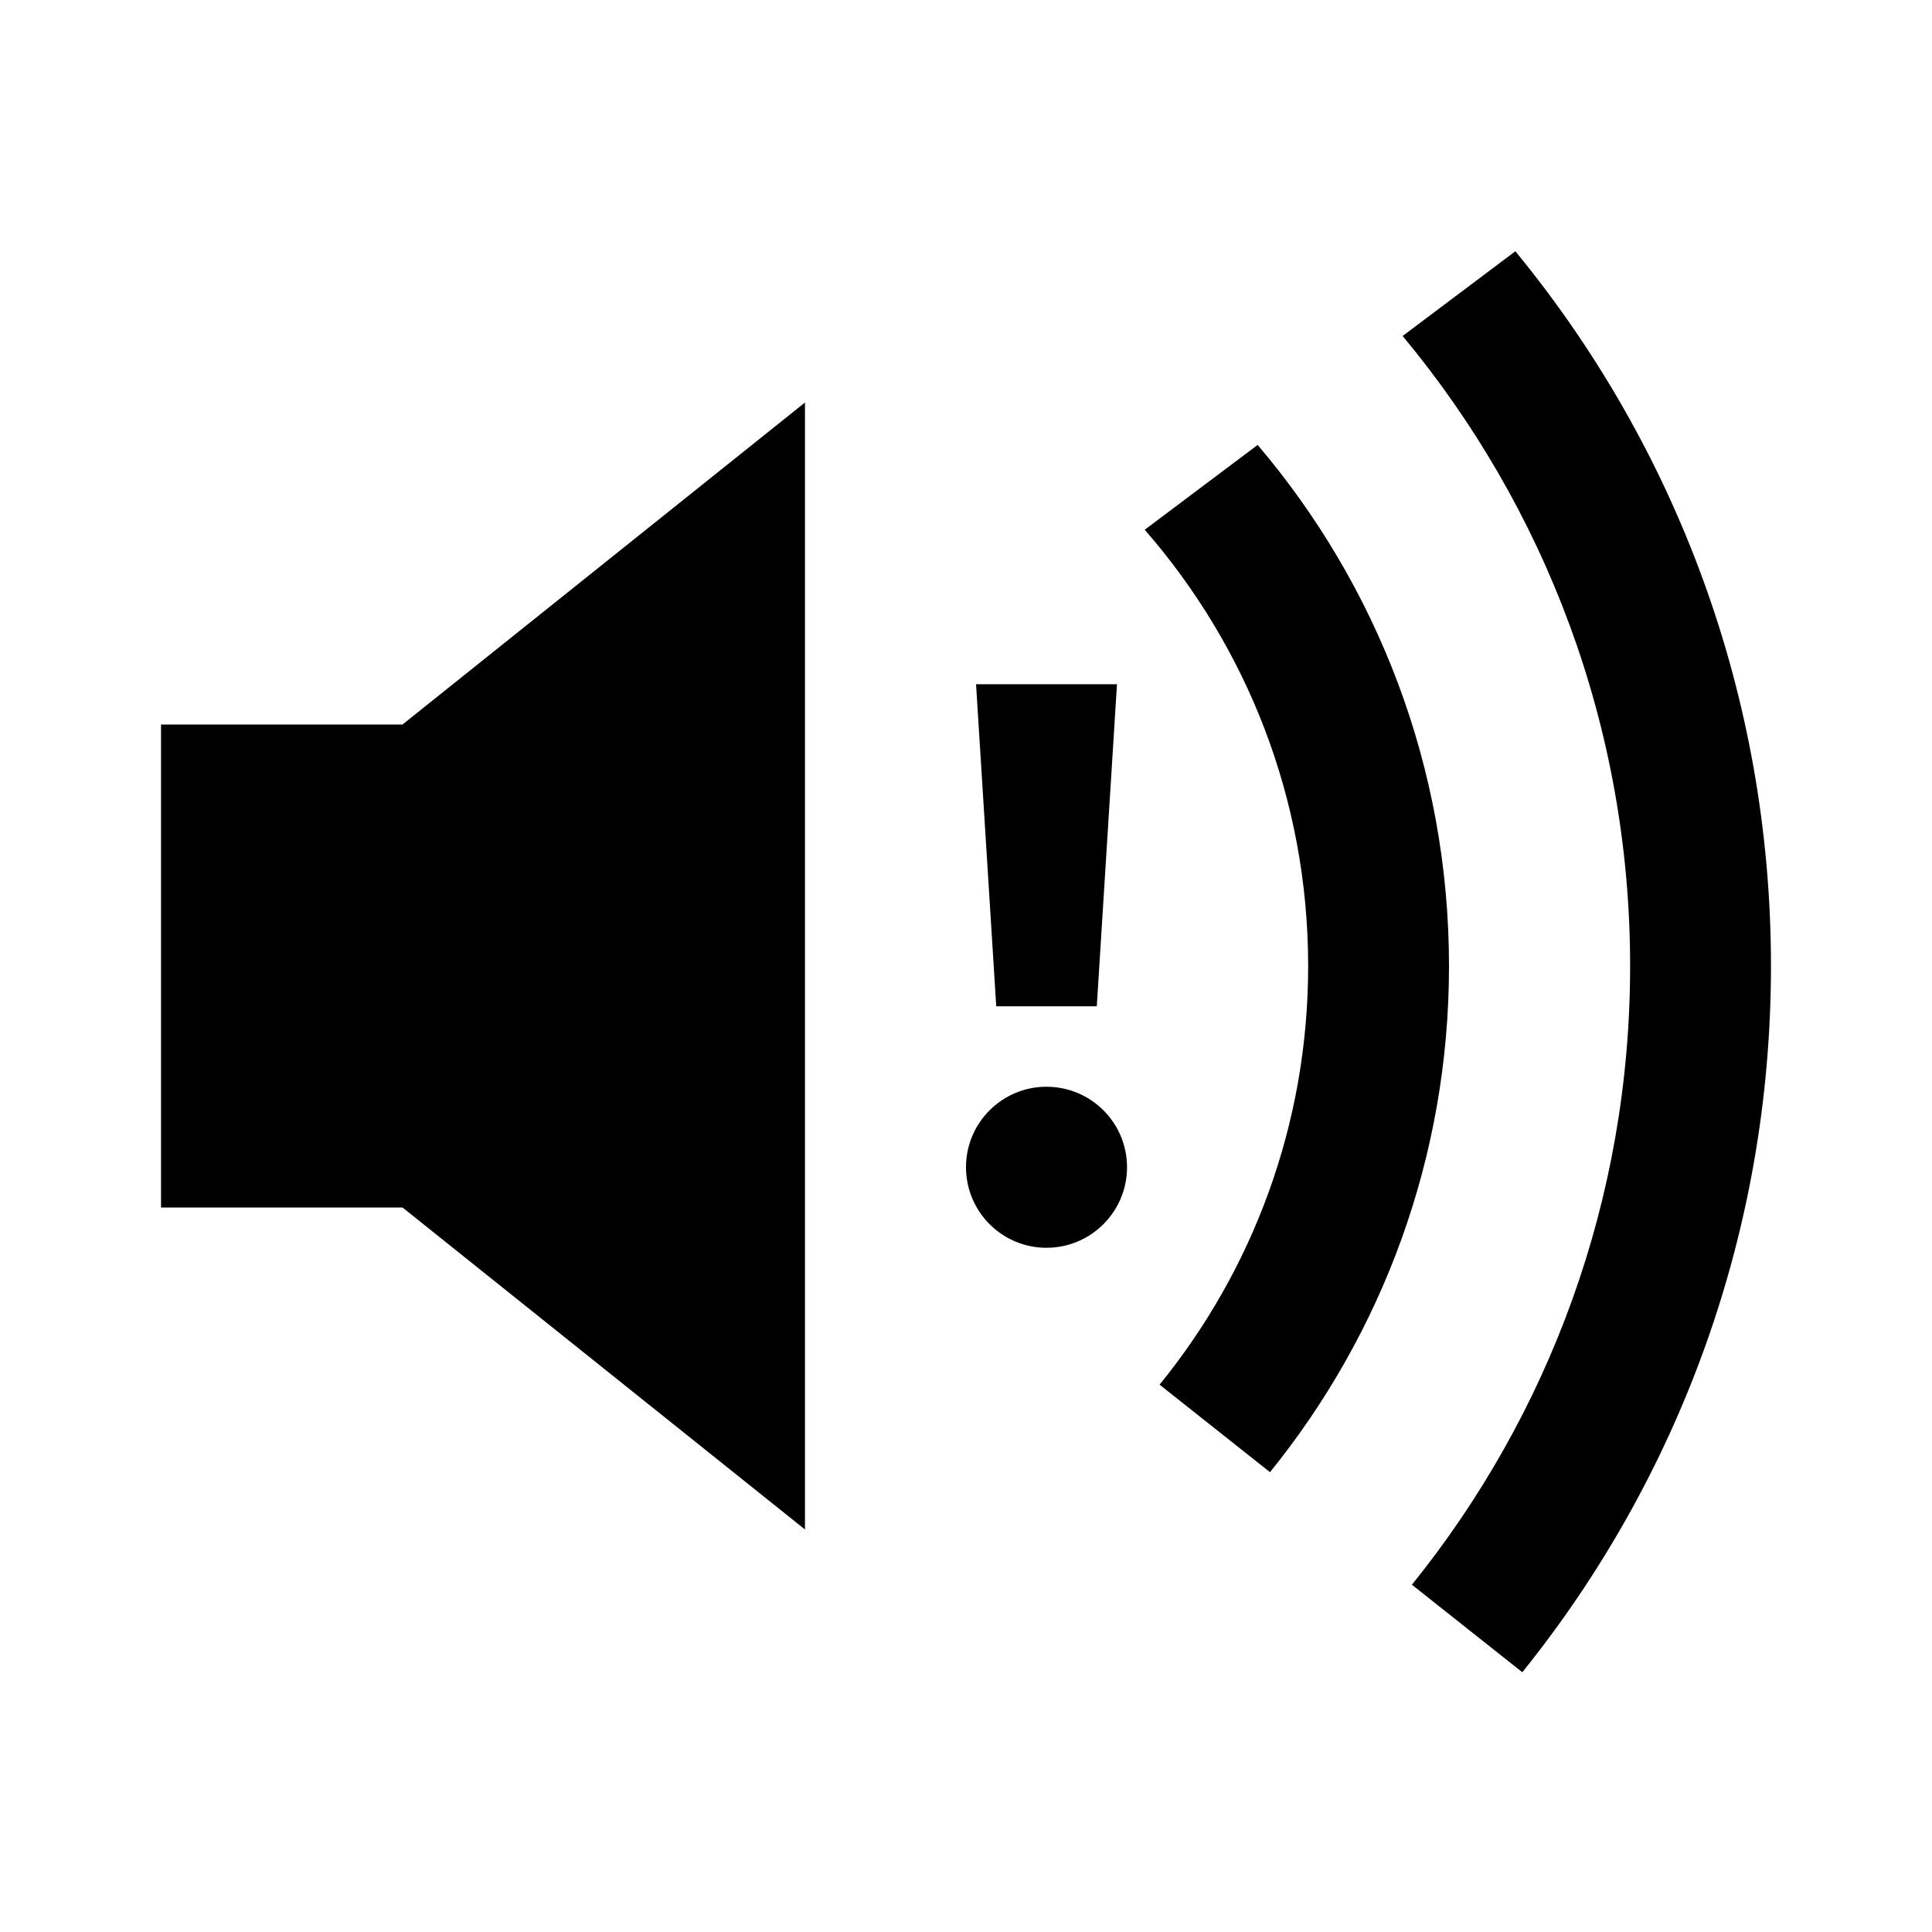
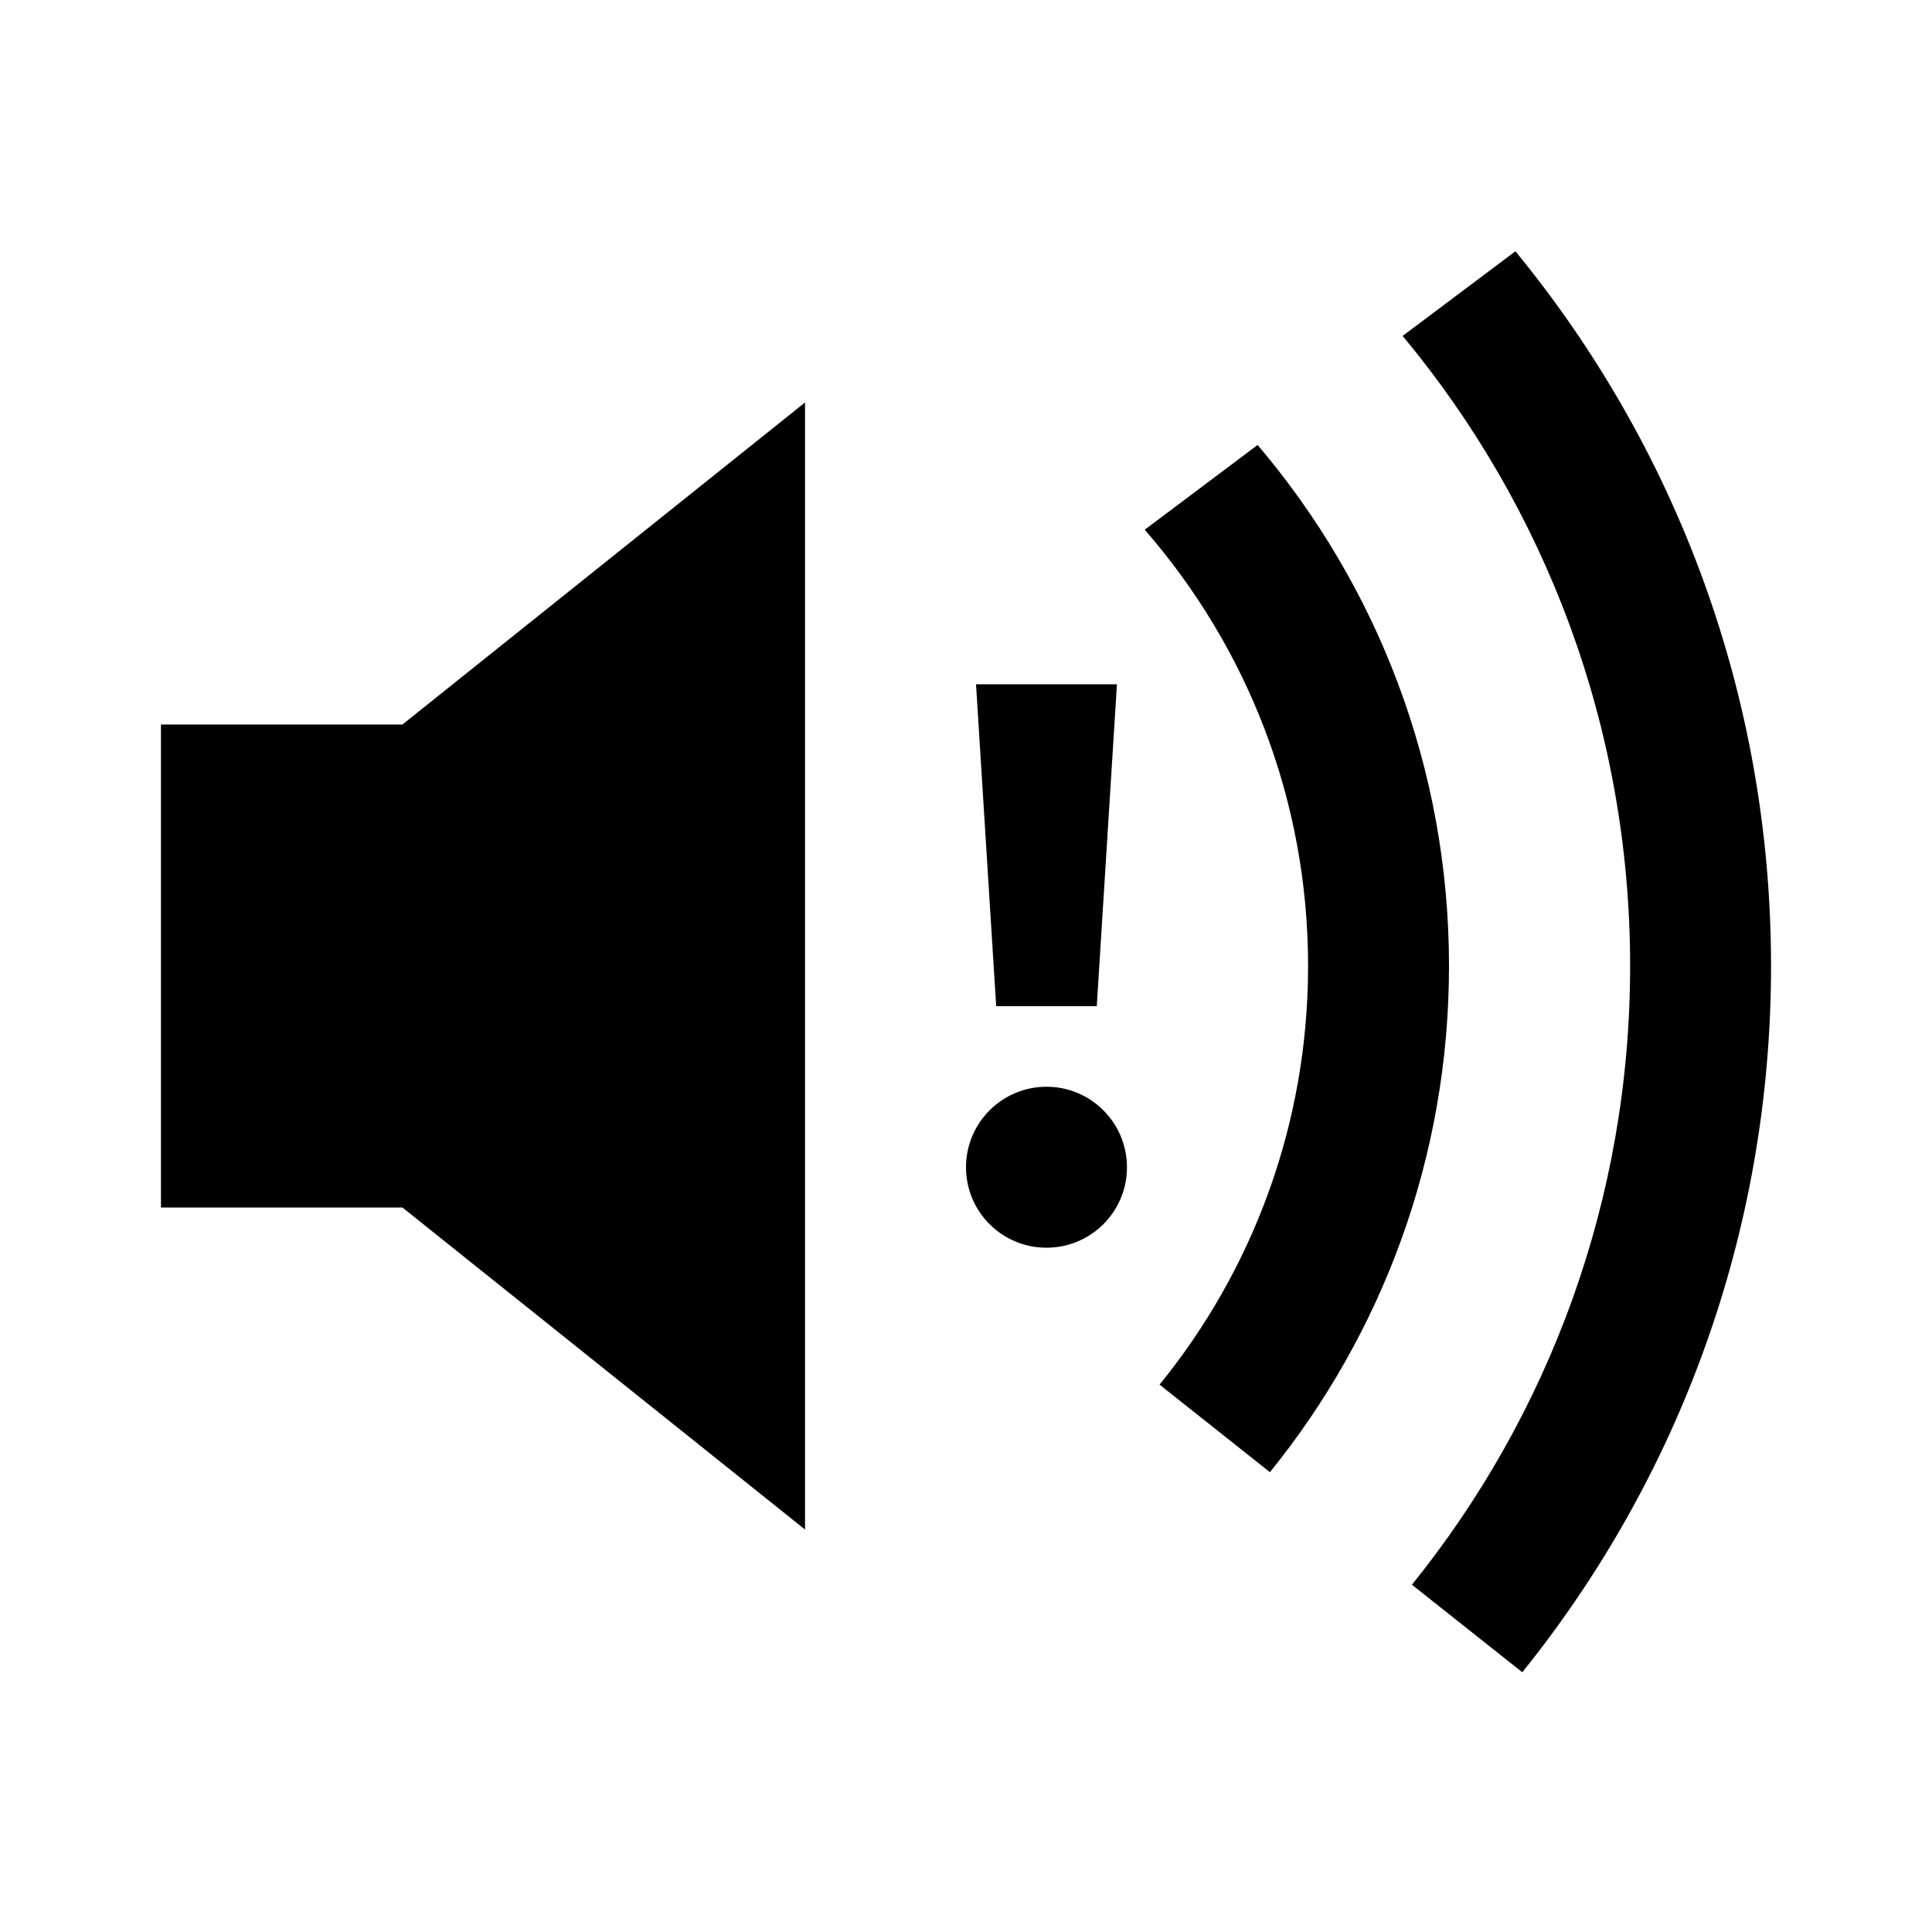
- <svg xmlns="http://www.w3.org/2000/svg" width="20" height="20" viewBox="0 0 20 20" fill="none">
-   <path fill-rule="evenodd" clip-rule="evenodd" d="M15.759 17.311C17.369 15.311 18.333 12.768 18.333 10C18.333 7.191 17.341 4.614 15.687 2.601L14.52 3.478C15.991 5.247 16.875 7.52 16.875 10C16.875 12.426 16.029 14.654 14.616 16.405L15.759 17.311ZM13.147 15.24C14.306 13.808 15 11.985 15 10C15 7.943 14.255 6.059 13.019 4.606L11.85 5.484C12.904 6.692 13.542 8.271 13.542 10C13.542 11.643 12.966 13.151 12.004 14.334L13.147 15.24ZM8.333 4.167L4.167 7.5H1.667V12.5H4.167L8.333 15.833V4.167ZM10.104 7.083H11.563L11.354 10.417H10.313L10.104 7.083ZM11.667 12.083C11.667 12.543 11.294 12.917 10.833 12.917C10.373 12.917 10 12.543 10 12.083C10 11.623 10.373 11.25 10.833 11.25C11.294 11.25 11.667 11.623 11.667 12.083Z" fill="currentColor" />
+ <svg xmlns="http://www.w3.org/2000/svg" width="16" height="16" viewBox="0 0 16 16" fill="none">
+   <path fill-rule="evenodd" clip-rule="evenodd" d="M12.607 13.849C13.895 12.249 14.667 10.215 14.667 8C14.667 5.753 13.873 3.692 12.55 2.081L11.616 2.782C12.793 4.197 13.5 6.016 13.5 8C13.5 9.941 12.823 11.723 11.693 13.124L12.607 13.849ZM10.517 12.192C11.444 11.047 12 9.588 12 8C12 6.354 11.403 4.848 10.415 3.685L9.48 4.387C10.323 5.354 10.833 6.617 10.833 8C10.833 9.314 10.372 10.521 9.603 11.467L10.517 12.192ZM6.667 3.333L3.333 6H1.333V10H3.333L6.667 12.667V3.333ZM8.083 5.667H9.25L9.083 8.333H8.25L8.083 5.667ZM9.333 9.667C9.333 10.035 9.035 10.333 8.667 10.333C8.298 10.333 8 10.035 8 9.667C8 9.299 8.298 9 8.667 9C9.035 9 9.333 9.299 9.333 9.667Z" fill="currentColor" />
</svg>
